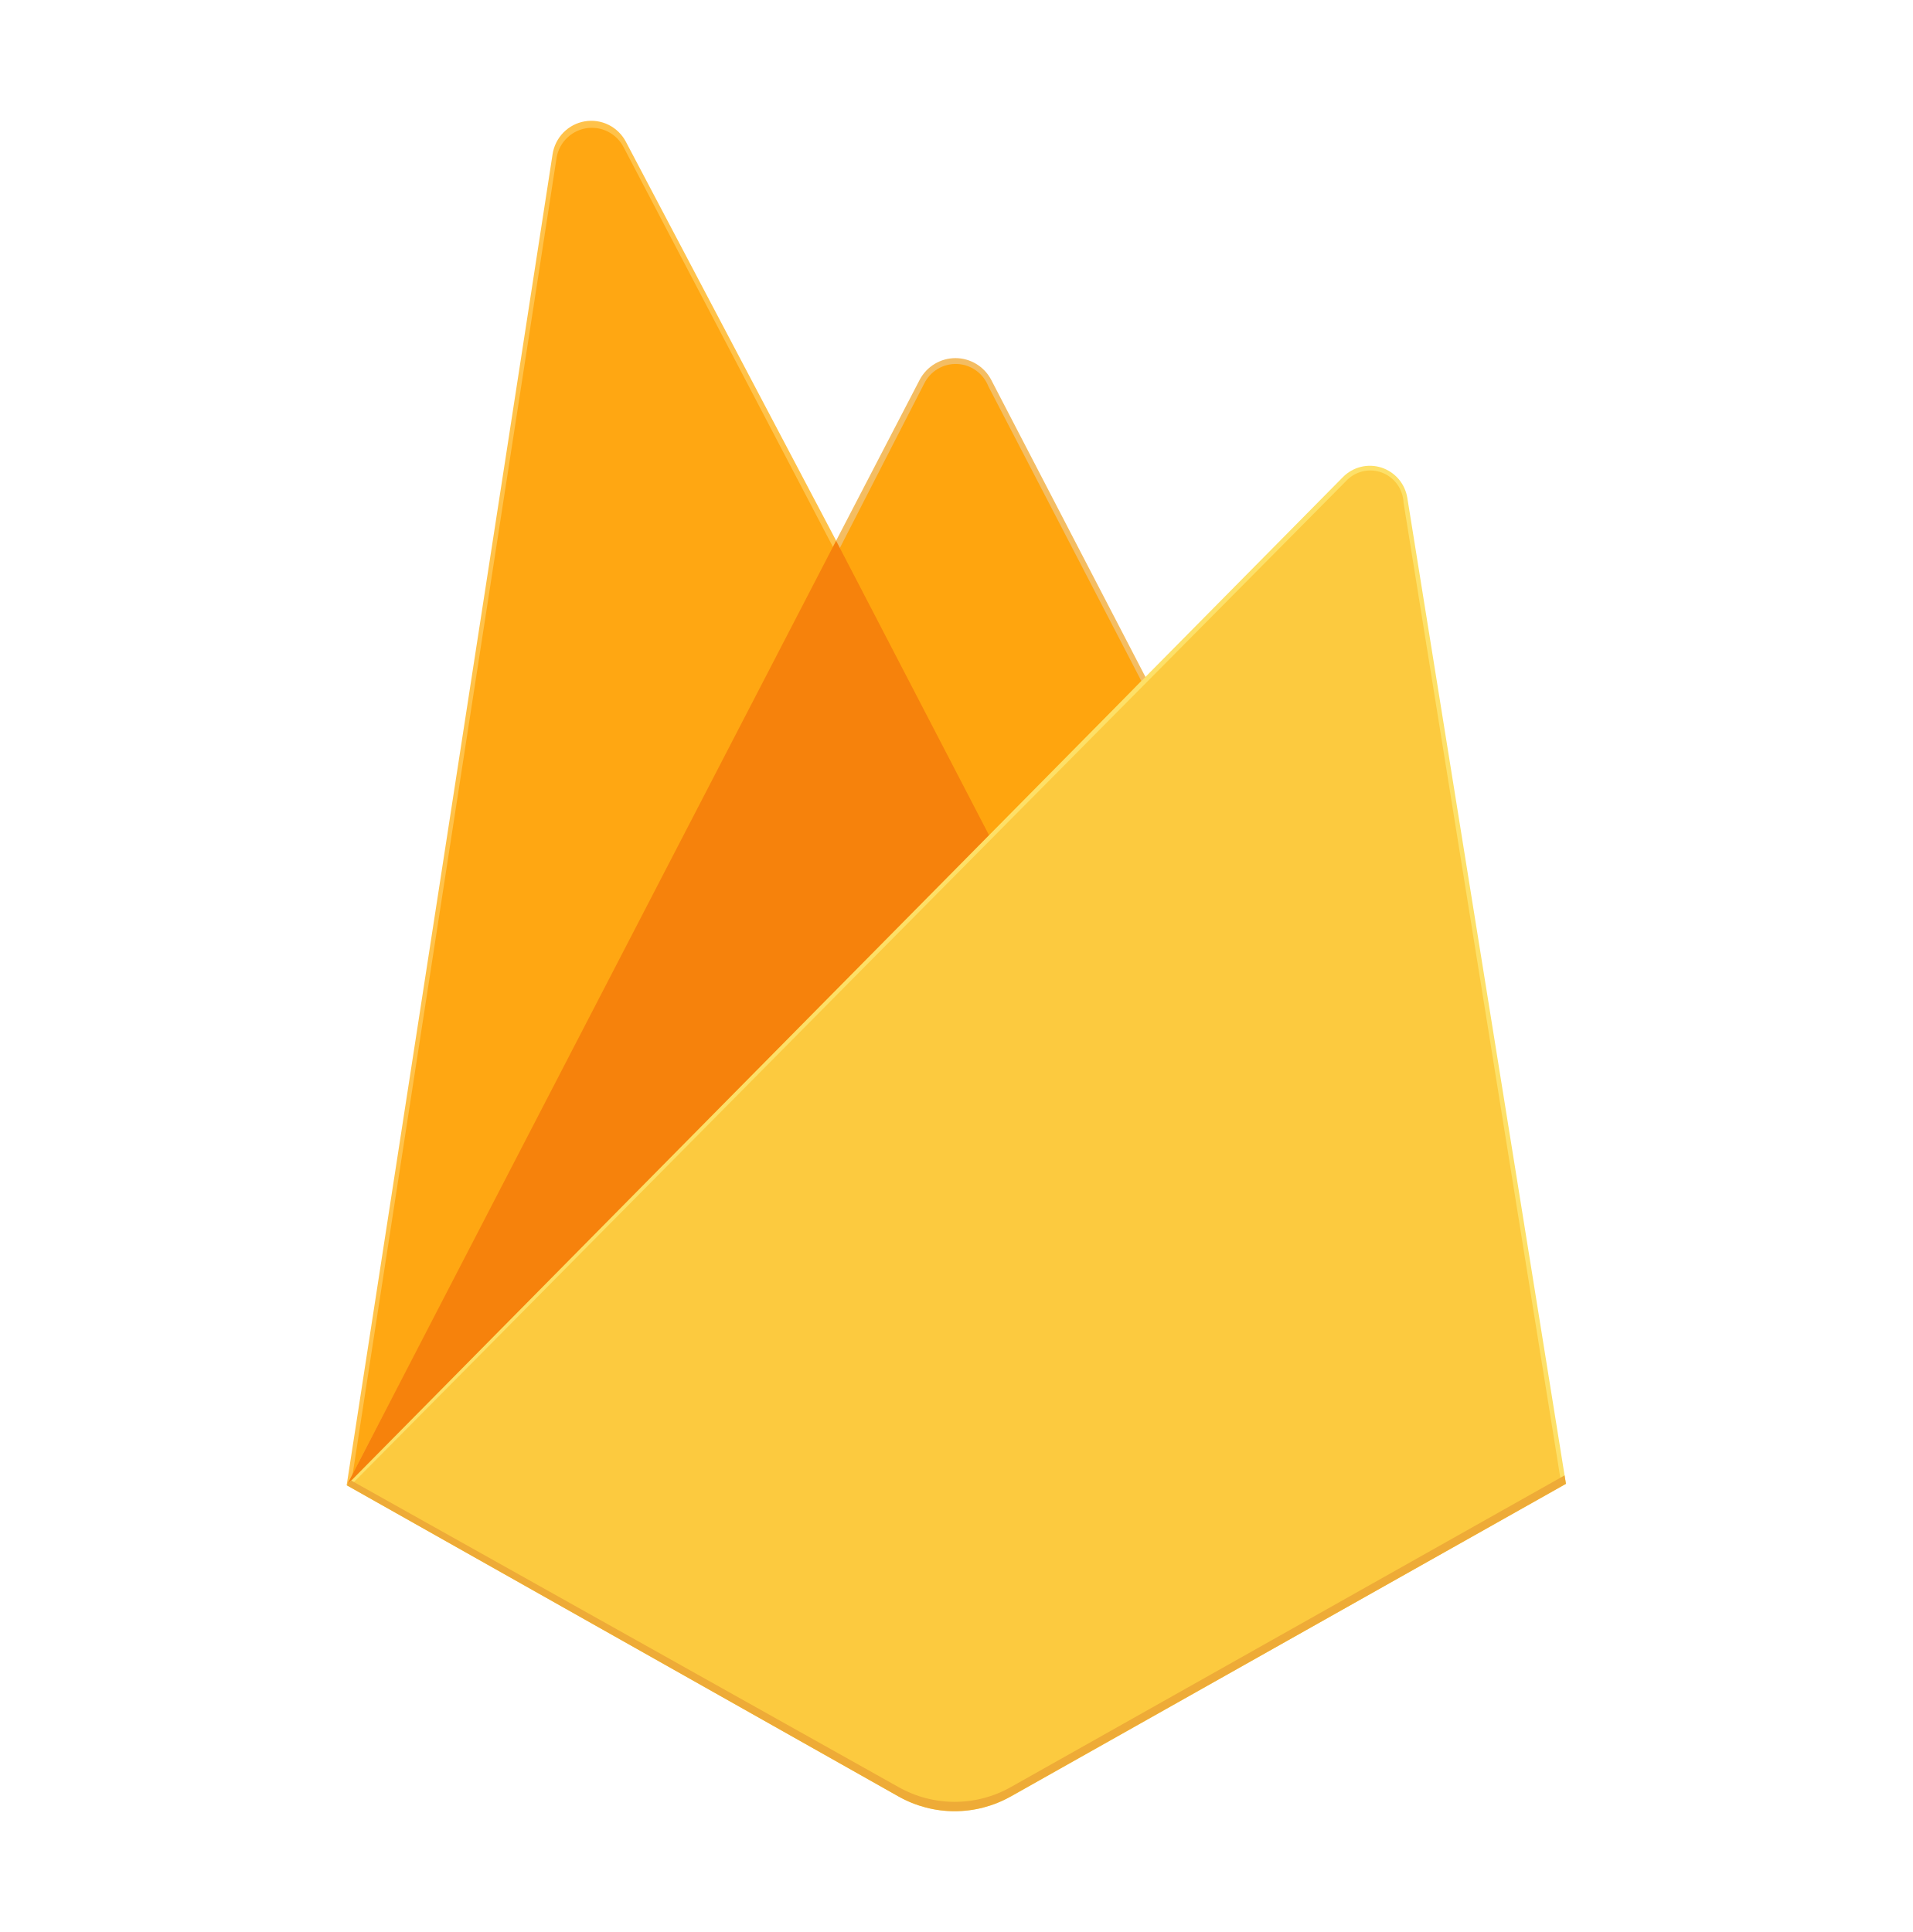
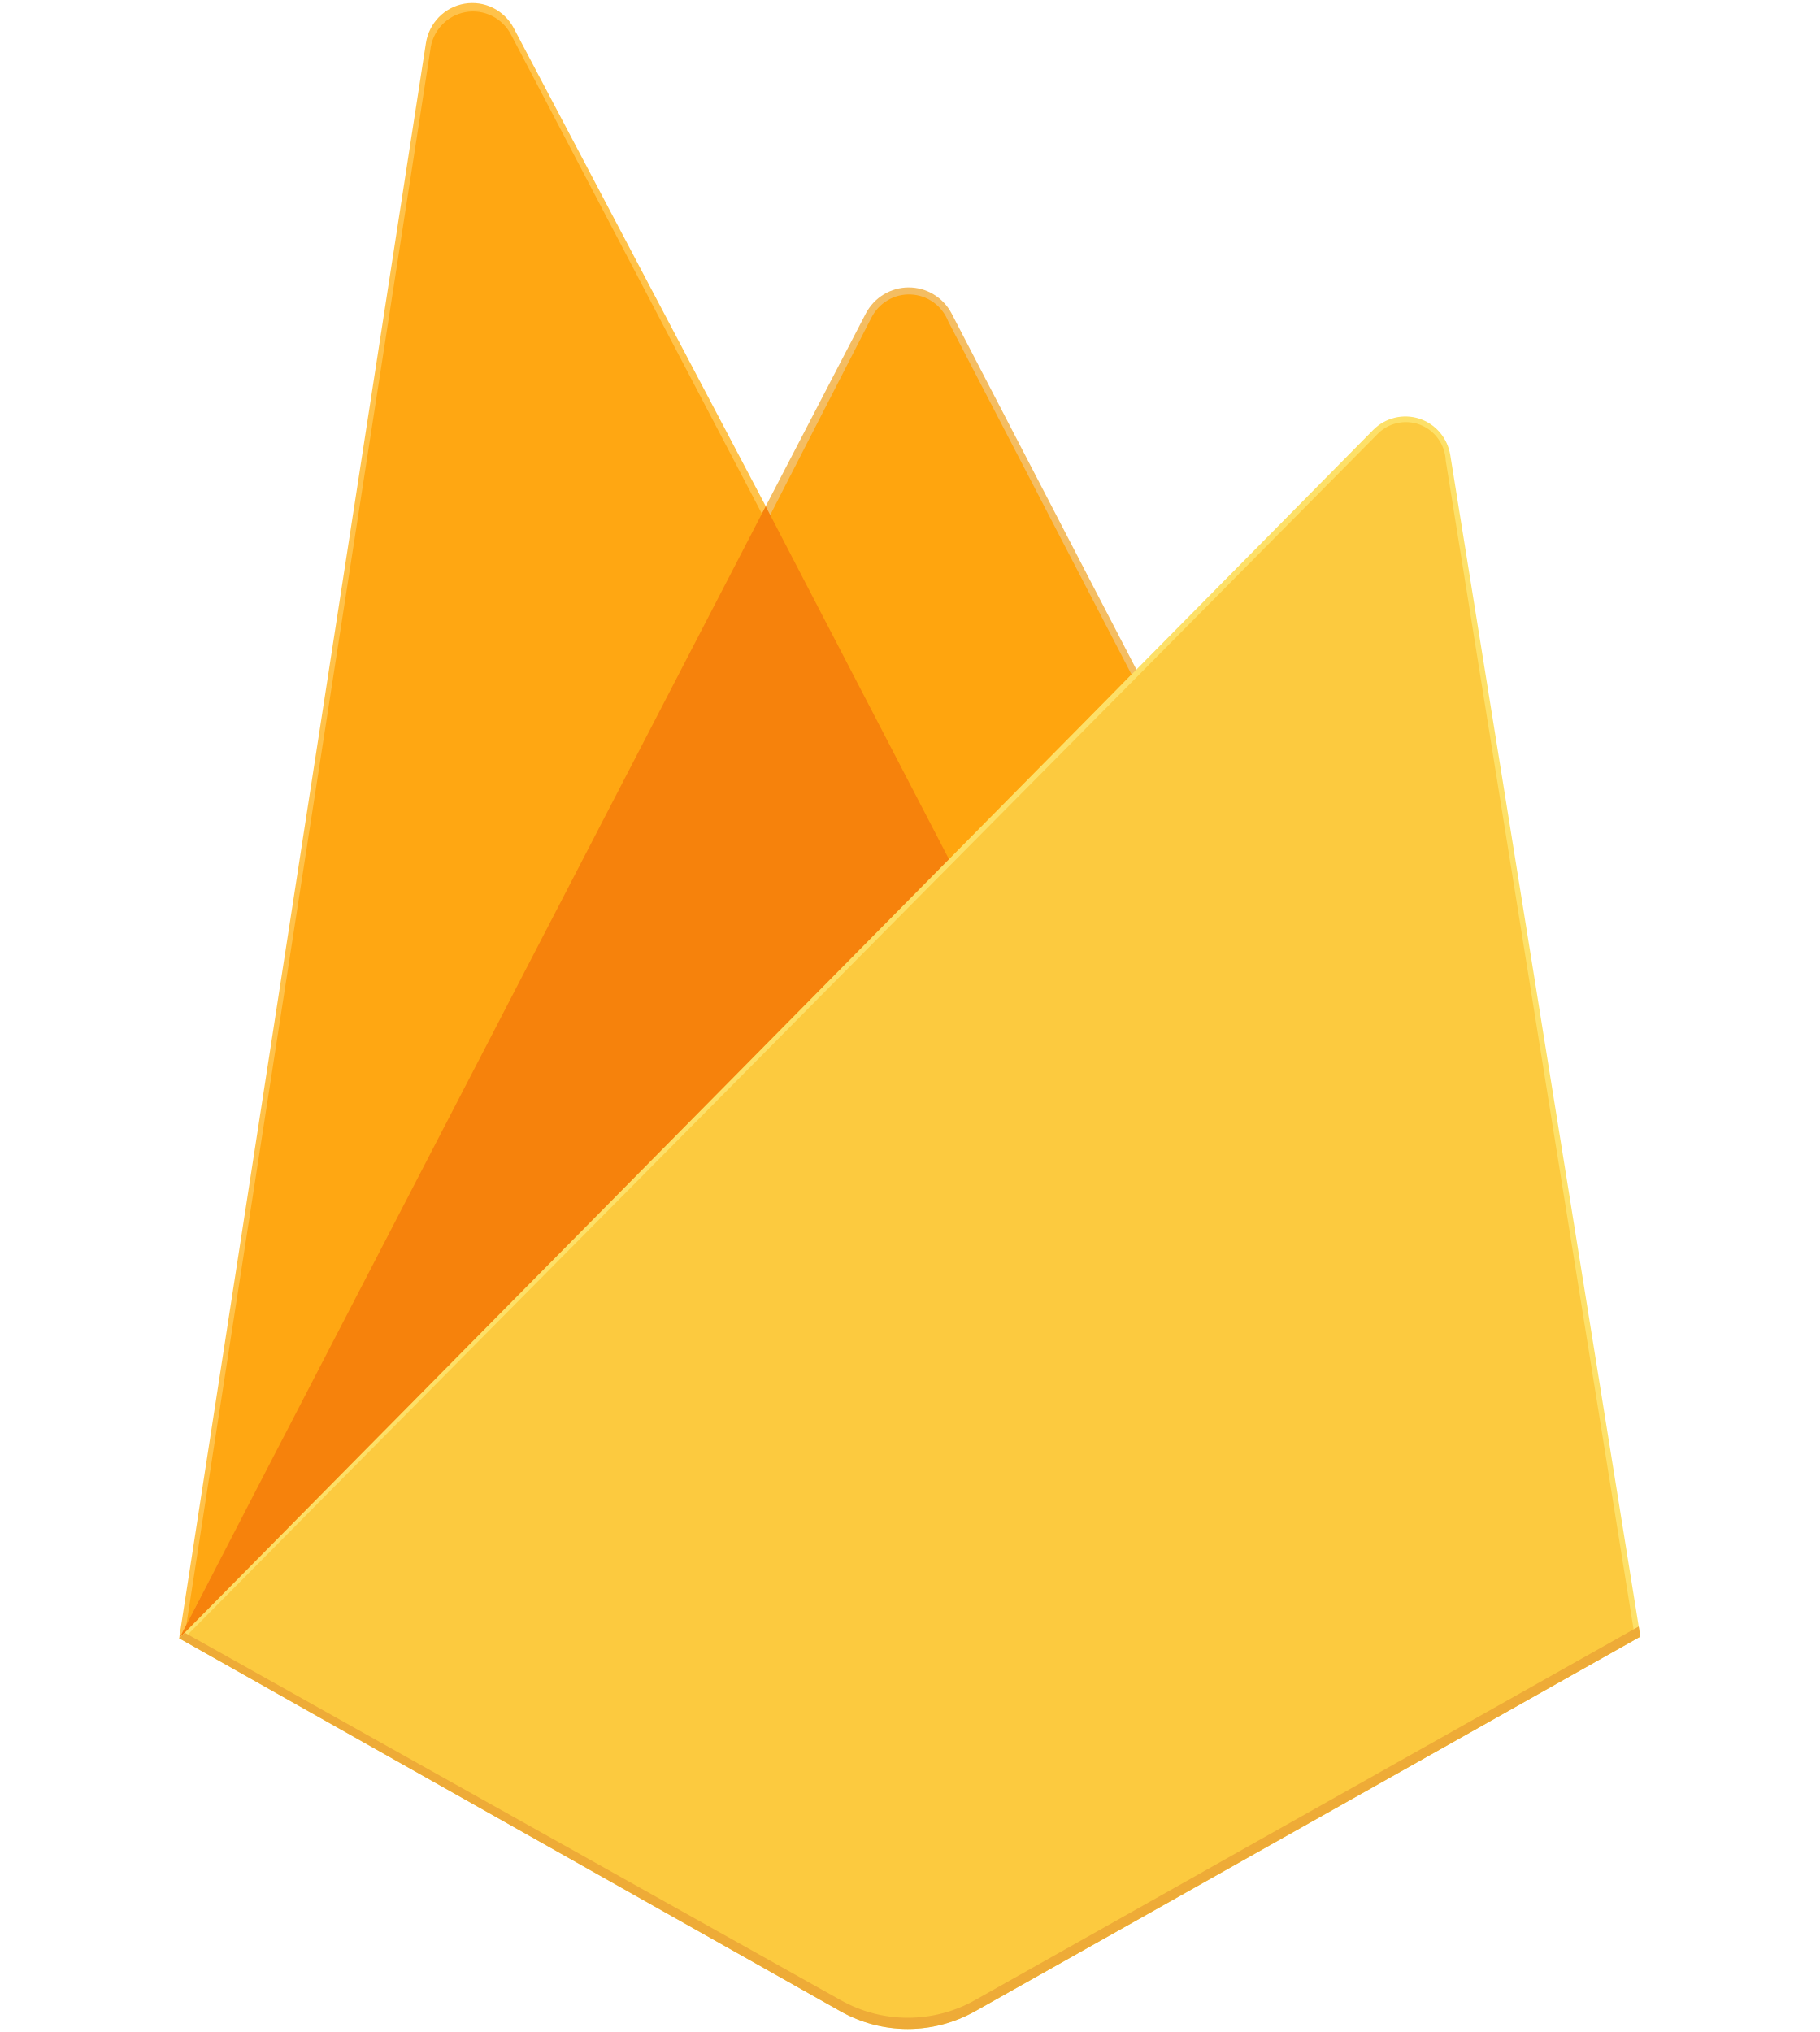
- <svg xmlns="http://www.w3.org/2000/svg" width="97" height="98" viewBox="0 0 97 98" fill="none">
-   <path d="M17.581 75.338L18.096 74.612L42.407 28.019L42.459 27.526L31.743 7.191C31.547 6.819 31.24 6.519 30.866 6.333C30.492 6.147 30.069 6.085 29.658 6.155C29.246 6.225 28.867 6.424 28.574 6.723C28.281 7.023 28.088 7.408 28.024 7.825L17.581 75.338Z" fill="#FFC24A" />
-   <path d="M17.884 74.786L18.272 74.021L42.331 27.912L31.643 7.497C31.467 7.142 31.182 6.854 30.83 6.677C30.478 6.499 30.079 6.442 29.692 6.513C29.305 6.584 28.952 6.78 28.684 7.071C28.417 7.362 28.25 7.733 28.209 8.128L17.884 74.786Z" fill="#FFA712" />
-   <path d="M50.27 42.906L58.248 34.637L50.267 19.26C50.092 18.929 49.83 18.652 49.511 18.46C49.193 18.267 48.828 18.165 48.456 18.165C48.084 18.165 47.72 18.267 47.401 18.46C47.082 18.652 46.821 18.929 46.645 19.26L42.38 27.474V28.175L50.27 42.906Z" fill="#F4BD62" />
-   <path d="M50.128 42.569L57.885 34.545L50.128 19.6C50.001 19.277 49.784 18.997 49.503 18.795C49.223 18.594 48.89 18.478 48.546 18.463C48.202 18.448 47.861 18.533 47.564 18.71C47.267 18.886 47.027 19.145 46.872 19.456L42.586 27.814L42.459 28.239L50.128 42.569Z" fill="#FFA50E" />
-   <path d="M17.587 75.341L17.821 75.102L18.666 74.756L49.767 43.451L50.161 42.367L42.404 27.428L17.587 75.341Z" fill="#F6820C" />
-   <path d="M51.264 91.128L79.419 75.267L71.374 25.253C71.316 24.901 71.163 24.571 70.933 24.3C70.701 24.03 70.401 23.829 70.064 23.719C69.728 23.61 69.368 23.596 69.024 23.68C68.68 23.764 68.366 23.941 68.115 24.194L17.581 75.338L45.569 91.125C46.439 91.615 47.419 91.873 48.415 91.873C49.411 91.873 50.391 91.615 51.261 91.125" fill="#FDE068" />
-   <path d="M79.161 75.135L71.183 25.498C71.169 25.161 71.056 24.836 70.859 24.563C70.662 24.291 70.389 24.084 70.075 23.968C69.761 23.852 69.42 23.833 69.096 23.913C68.771 23.993 68.477 24.169 68.252 24.417L17.884 75.243L45.563 90.861C46.426 91.348 47.398 91.603 48.386 91.603C49.375 91.603 50.347 91.348 51.21 90.861L79.161 75.135Z" fill="#FCCA3F" />
-   <path d="M51.264 90.65C50.394 91.141 49.414 91.398 48.418 91.398C47.422 91.398 46.442 91.141 45.572 90.65L17.812 75.099L17.581 75.338L45.569 91.125C46.439 91.615 47.419 91.873 48.415 91.873C49.411 91.873 50.391 91.615 51.261 91.125L79.419 75.267L79.349 74.838L51.264 90.65Z" fill="#EEAB37" />
+ <svg xmlns="http://www.w3.org/2000/svg" width="77" height="86" viewBox="0 0 77 86" fill="none">
+   <path d="M7.581 69.338L8.097 68.612L32.407 22.019L32.459 21.526L21.743 1.191C21.547 0.819 21.24 0.519 20.866 0.333C20.492 0.147 20.069 0.085 19.658 0.155C19.246 0.225 18.867 0.424 18.574 0.723C18.281 1.023 18.088 1.408 18.024 1.825L7.581 69.338Z" fill="#FFC24A" />
+   <path d="M7.884 68.786L8.272 68.021L32.331 21.912L21.643 1.497C21.467 1.142 21.182 0.854 20.83 0.677C20.478 0.499 20.079 0.442 19.692 0.513C19.305 0.584 18.952 0.78 18.684 1.071C18.417 1.362 18.25 1.733 18.209 2.128L7.884 68.786Z" fill="#FFA712" />
+   <path d="M40.27 36.906L48.248 28.637L40.267 13.26C40.092 12.929 39.83 12.652 39.511 12.46C39.193 12.267 38.828 12.165 38.456 12.165C38.084 12.165 37.72 12.267 37.401 12.46C37.082 12.652 36.821 12.929 36.645 13.26L32.38 21.474V22.175L40.27 36.906Z" fill="#F4BD62" />
+   <path d="M40.128 36.569L47.885 28.545L40.128 13.6C40.001 13.277 39.784 12.997 39.503 12.795C39.223 12.594 38.89 12.478 38.546 12.463C38.202 12.448 37.861 12.533 37.564 12.71C37.267 12.886 37.027 13.145 36.872 13.456L32.586 21.814L32.459 22.239L40.128 36.569Z" fill="#FFA50E" />
+   <path d="M7.587 69.341L7.821 69.102L8.666 68.756L39.767 37.451L40.161 36.367L32.404 21.428L7.587 69.341Z" fill="#F6820C" />
+   <path d="M41.264 85.128L69.419 69.267L61.374 19.253C61.316 18.901 61.163 18.571 60.932 18.3C60.702 18.03 60.401 17.829 60.065 17.719C59.728 17.61 59.368 17.596 59.024 17.68C58.68 17.764 58.366 17.941 58.115 18.194L7.581 69.338L35.569 85.125C36.439 85.615 37.419 85.873 38.415 85.873C39.411 85.873 40.391 85.615 41.261 85.125" fill="#FDE068" />
+   <path d="M69.161 69.135L61.183 19.498C61.169 19.161 61.056 18.836 60.859 18.563C60.661 18.291 60.389 18.084 60.075 17.968C59.761 17.852 59.42 17.833 59.096 17.913C58.771 17.993 58.477 18.169 58.252 18.417L7.884 69.243L35.563 84.861C36.426 85.348 37.398 85.603 38.386 85.603C39.375 85.603 40.347 85.348 41.21 84.861L69.161 69.135Z" fill="#FCCA3F" />
+   <path d="M41.264 84.65C40.394 85.141 39.414 85.398 38.418 85.398C37.422 85.398 36.442 85.141 35.572 84.65L7.812 69.099L7.581 69.338L35.569 85.125C36.439 85.615 37.419 85.873 38.415 85.873C39.411 85.873 40.391 85.615 41.261 85.125L69.419 69.267L69.349 68.838L41.264 84.65Z" fill="#EEAB37" />
</svg>
